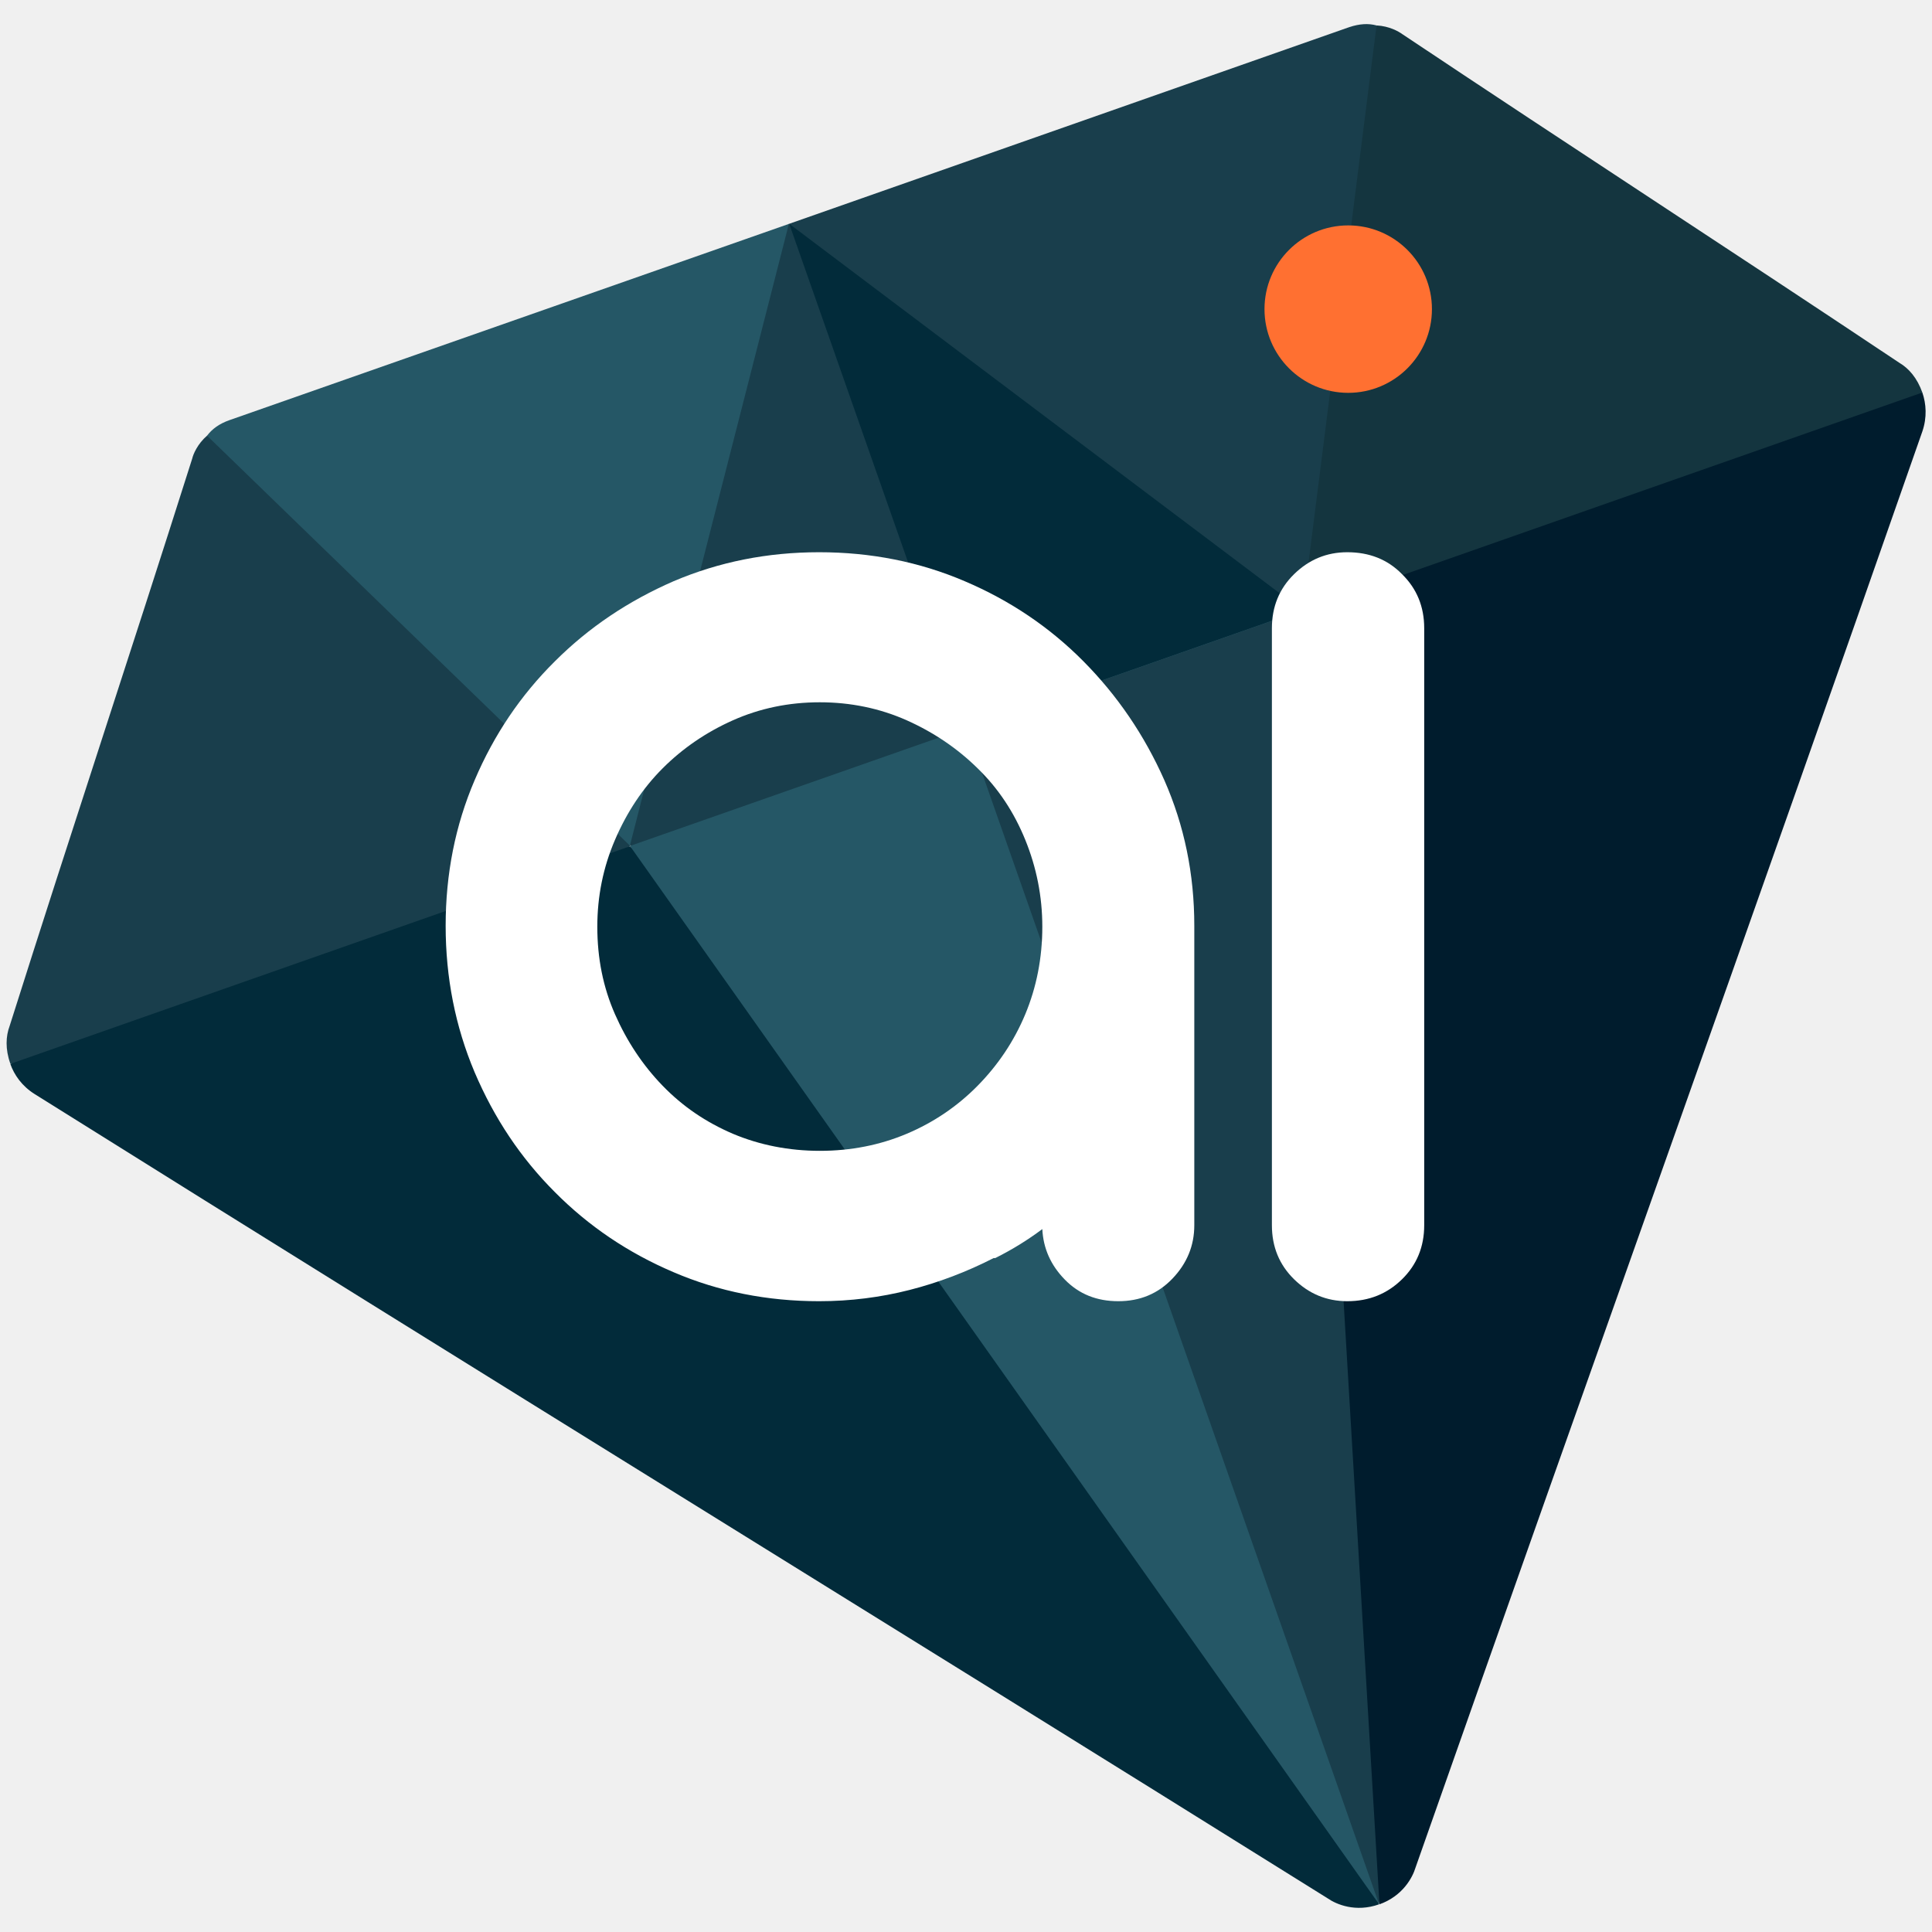
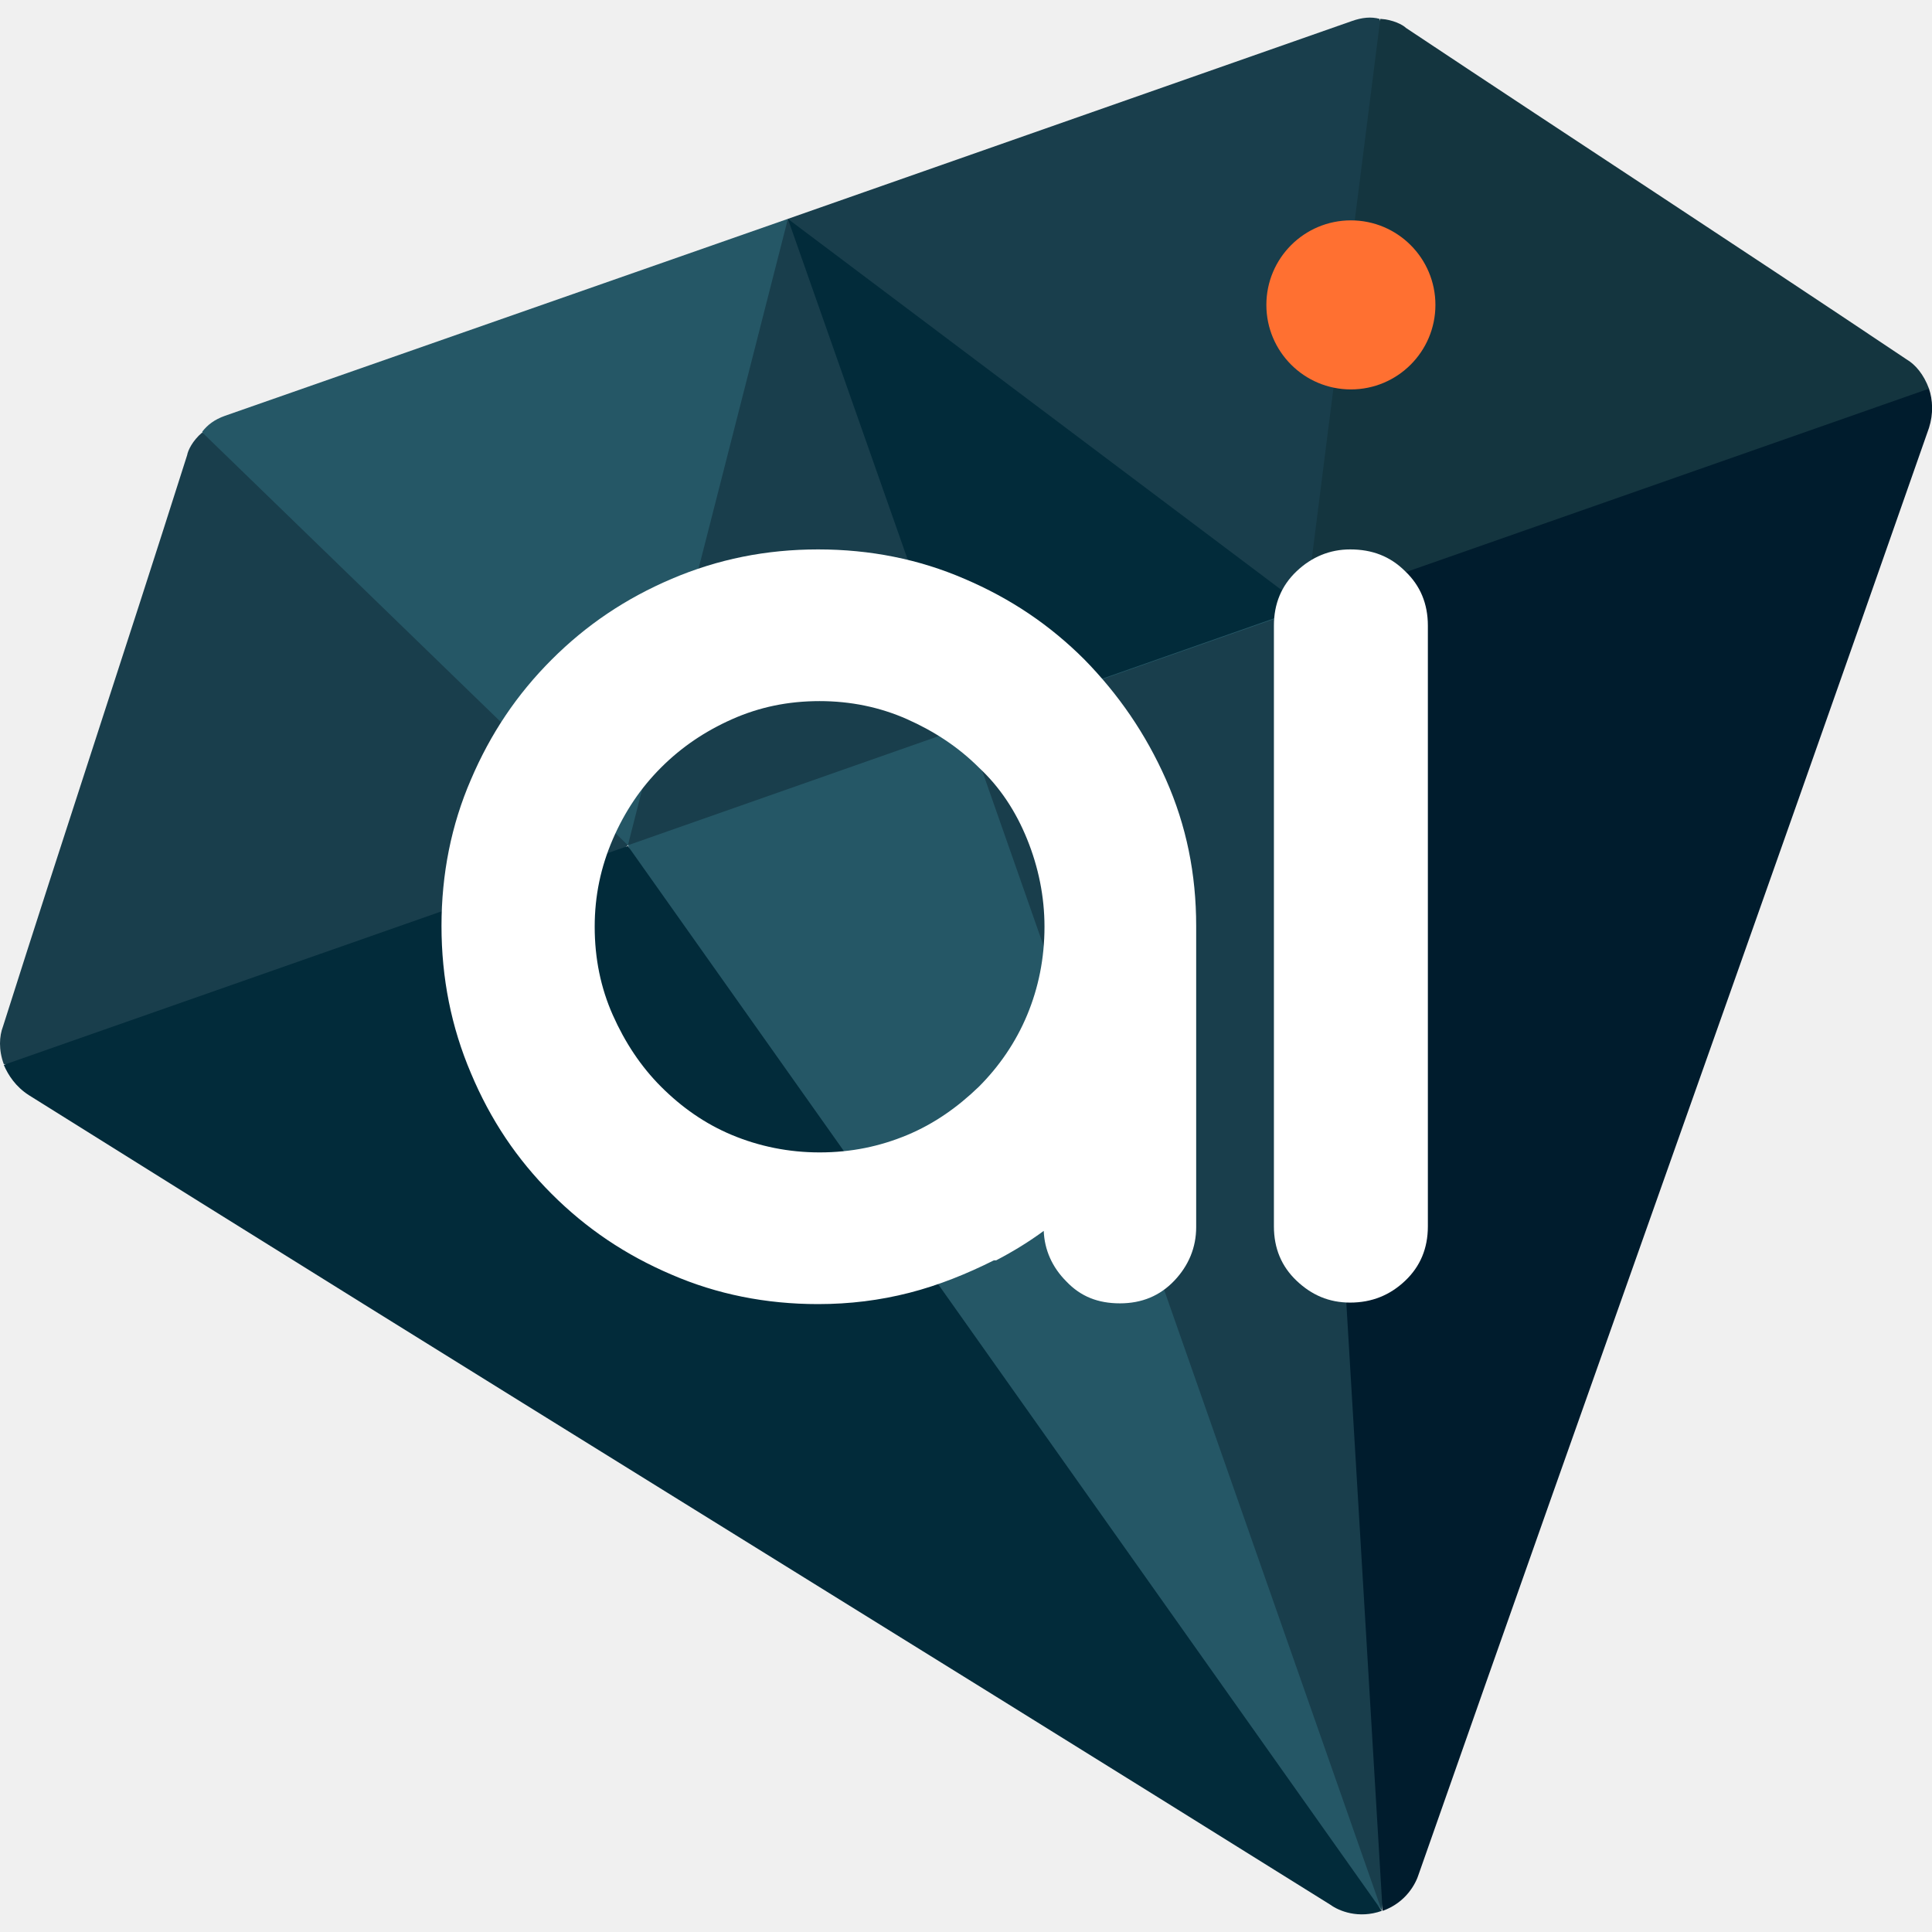
- <svg xmlns="http://www.w3.org/2000/svg" version="1.1" id="Layer_1" x="0px" y="0px" viewBox="0 0 600 600" style="enable-background:new 0 0 600 600;" xml:space="preserve">
+ <svg xmlns="http://www.w3.org/2000/svg" version="1.1" id="Layer_1" x="0px" y="0px" viewBox="0 0 256 256" style="enable-background:new 0 0 256 256;" xml:space="preserve">
  <style type="text/css">
	.st0{fill:#255766;}
	.st1{fill:#193E4C;}
	.st2{fill:#022B3A;}
	.st3{fill:#14353F;}
	.st4{fill:#001C2D;}
	.st5{enable-background:new    ;}
	.st6{fill:#FFFFFF;}
	.st7{fill:#FF7031;}
</style>
  <g>
-     <path class="st0" d="M245.1,69.5l13,72.8l-62.5,120.4L86.9,203.2l-22.6-67.9c1.6-2.1,3.8-3.7,6.9-4.8L245.1,69.5z" />
-     <path class="st1" d="M427.5,7.9l23.4,77.4l-46.5,104.2L290,141.7l-44.9-72.2l174-61.1C422.2,7.4,424.9,7.2,427.5,7.9z" />
-     <path class="st1" d="M404.4,189.5l-92.2,71.4l-116.6,1.8L245,69.5L404.4,189.5z" />
-     <path class="st2" d="M404.4,189.5l-159.3-120l67.2,191.4L404.4,189.5z" />
-     <path class="st0" d="M404.4,189.5l45,160l-21.2,241.9L260.6,415.8l-64.9-153.1L404.4,189.5z" />
-     <path class="st1" d="M428.3,591.4l21.2-241.9l-45-160l-104.4,36.6L428.3,591.4z" />
+     <path class="st0" d="M104.4,29l5.6,31.3L83.2,112L36.5,86.4l-9.7-29.2c0.7-0.9,1.6-1.6,3-2.1L104.4,29z" />
+     <path class="st1" d="M182.8,2.5l10.1,33.2l-20,44.8L123.7,60l-19.3-31l74.7-26.2C180.5,2.3,181.7,2.2,182.8,2.5z" />
+     <path class="st1" d="M172.9,80.5l-39.6,30.7L83.2,112l21.2-83L172.9,80.5z" />
+     <path class="st2" d="M172.9,80.5L104.4,29l28.9,82.2L172.9,80.5z" />
+     <path class="st0" d="M172.9,80.5l19.3,68.7l-9.1,103.9l-72-75.4L83.2,112L172.9,80.5z" />
+     <path class="st1" d="M183.1,253.2l9.1-103.9l-19.3-68.7l-44.8,15.7L183.1,253.2z" />
    <g id="Diamond_12_">
      <g>
-         <path class="st3" d="M597,121.9l-84.6,68.8l-107.9-1.2l23-181.6c4,0.2,6.9,1.9,8,2.7c55.6,37.1,98.8,65,154.4,102.1     C592.8,114.4,595.4,117.4,597,121.9z" />
+         <path class="st3" d="M255.6,51.5L219.3,81l-46.3-0.5l9.9-78c1.7,0.1,3,0.8,3.4,1.2c23.9,15.9,42.4,27.9,66.3,43.9     C253.8,48.3,254.9,49.6,255.6,51.5z" />
      </g>
    </g>
-     <path class="st1" d="M195.7,262.7l-83.5,68.4l-109-0.8c-1.6-4.5-1.4-8.5-0.2-11.7c20.2-63.8,36.5-112.5,56.7-176.2   c0.3-1.3,1.6-4.5,4.6-7.1L195.7,262.7z" />
-     <path class="st4" d="M597,121.9c1.2,3.5,1.5,7.7,0,12.1c-56.3,161.2-100.7,284.7-157.4,446c-0.9,3-3.9,8.8-11.2,11.4l-23.9-401.9   L597,121.9z" />
-     <path class="st2" d="M428.3,591.4c-7.3,2.6-13.3,0-15.9-1.8C267.3,499,155.5,430.4,10.8,339.8c-4-2.5-6.4-6-7.6-9.4l192.5-67.6   L428.3,591.4z" />
+     <path class="st1" d="M83.2,112l-35.9,29.4L0.5,141c-0.7-1.9-0.6-3.7-0.1-5c8.7-27.4,15.7-48.3,24.4-75.7c0.1-0.6,0.7-1.9,2-3   L83.2,112z" />
+     <path class="st4" d="M255.6,51.5c0.5,1.5,0.6,3.3,0,5.2C231.4,125.9,212.3,179,188,248.3c-0.4,1.3-1.7,3.8-4.8,4.9L172.9,80.5   L255.6,51.5z" />
+     <path class="st2" d="M183.1,253.2c-3.1,1.1-5.7,0-6.8-0.8C114,213.5,65.9,184,3.8,145.1c-1.7-1.1-2.7-2.6-3.3-4l82.7-29   L183.1,253.2z" />
  </g>
  <g class="st5">
-     <path class="st6" d="M308.6,390.7c-8.4,4.3-17.1,7.6-26.1,9.9c-9,2.3-18.4,3.5-28.1,3.5c-16.1,0-31.2-3-45.2-9   c-14.1-6-26.4-14.3-36.9-24.9c-10.6-10.6-18.8-22.9-24.9-37.2c-6-14.2-9-29.4-9-45.5c0-16.1,3-31.2,9-45.2   c6-14.1,14.3-26.4,24.9-36.9c10.6-10.6,22.9-18.8,36.9-24.9c14.1-6,29.1-9,45.2-9s31.2,3,45.2,9c14.1,6,26.4,14.3,36.9,24.9   s18.9,22.9,25.1,36.9c6.2,14.1,9.3,29.1,9.3,45.2v93c0,6.4-2.3,11.9-6.8,16.6c-4.5,4.7-10.1,7-16.8,7c-6.7,0-12.2-2.2-16.6-6.7   c-4.4-4.5-6.7-9.7-7-15.7c-4.4,3.3-9.2,6.3-14.6,9H308.6z M185.5,287.8c0,9.8,1.8,18.8,5.5,27.2s8.6,15.8,14.8,22.2   c6.2,6.4,13.4,11.3,21.8,14.9c8.3,3.5,17.4,5.3,27,5.3c9.7,0,18.7-1.8,27-5.3c8.3-3.5,15.7-8.5,22-14.9   c6.3-6.4,11.3-13.8,14.8-22.2s5.3-17.5,5.3-27.2c0-9.4-1.8-18.4-5.3-27s-8.4-16-14.8-22.2c-6.3-6.2-13.7-11.2-22-14.9   c-8.3-3.7-17.4-5.6-27-5.6c-9.7,0-18.7,1.9-27,5.6c-8.3,3.7-15.6,8.7-21.8,14.9c-6.2,6.2-11.1,13.6-14.8,22.2   S185.5,278.4,185.5,287.8z" />
-     <path class="st6" d="M418.4,171.5c-6.4,0-11.9,2.3-16.5,6.8c-4.6,4.5-6.9,10.1-6.9,16.8v185.4c0,6.7,2.3,12.3,6.9,16.8   c4.6,4.5,10.1,6.8,16.5,6.8c6.8,0,12.4-2.3,17-6.8s6.9-10.1,6.9-16.8V195.1c0-6.7-2.3-12.3-6.9-16.8   C430.9,173.7,425.2,171.5,418.4,171.5z" />
+     <path class="st6" d="M131.7,167c-3.6,1.8-7.3,3.3-11.2,4.3c-3.9,1-7.9,1.5-12.1,1.5c-6.9,0-13.4-1.3-19.4-3.9   c-6.1-2.6-11.3-6.1-15.9-10.7c-4.6-4.6-8.1-9.8-10.7-16c-2.6-6.1-3.9-12.6-3.9-19.5c0-6.9,1.3-13.4,3.9-19.4   c2.6-6.1,6.1-11.3,10.7-15.9c4.6-4.6,9.8-8.1,15.9-10.7c6.1-2.6,12.5-3.9,19.4-3.9c6.9,0,13.4,1.3,19.4,3.9   c6.1,2.6,11.3,6.1,15.9,10.7c4.5,4.6,8.1,9.8,10.8,15.9c2.7,6.1,4,12.5,4,19.4v39.9c0,2.7-1,5.1-2.9,7.1s-4.3,3-7.2,3   s-5.2-0.9-7.1-2.9c-1.9-1.9-2.9-4.2-3-6.7c-1.9,1.4-4,2.7-6.3,3.9L131.7,167L131.7,167z M78.8,122.8c0,4.2,0.8,8.1,2.4,11.7   c1.6,3.6,3.7,6.8,6.4,9.5s5.8,4.9,9.4,6.4c3.6,1.5,7.5,2.3,11.6,2.3c4.2,0,8-0.8,11.6-2.3c3.6-1.5,6.7-3.7,9.5-6.4   c2.7-2.7,4.9-5.9,6.4-9.5c1.5-3.6,2.3-7.5,2.3-11.7c0-4-0.8-7.9-2.3-11.6c-1.5-3.7-3.6-6.9-6.4-9.5c-2.7-2.7-5.9-4.8-9.5-6.4   c-3.6-1.6-7.5-2.4-11.6-2.4c-4.2,0-8,0.8-11.6,2.4s-6.7,3.7-9.4,6.4s-4.8,5.8-6.4,9.5C79.6,114.9,78.8,118.7,78.8,122.8z" />
+     <path class="st6" d="M178.9,72.8c-2.7,0-5.1,1-7.1,2.9s-3,4.3-3,7.2v79.6c0,2.9,1,5.3,3,7.2s4.3,2.9,7.1,2.9c2.9,0,5.3-1,7.3-2.9   c2-1.9,3-4.3,3-7.2V82.9c0-2.9-1-5.3-3-7.2C184.2,73.7,181.8,72.8,178.9,72.8z" />
  </g>
-   <circle class="st7" cx="418.7" cy="96" r="26" />
+   <circle class="st7" cx="179" cy="40.4" r="11.2" />
</svg>
